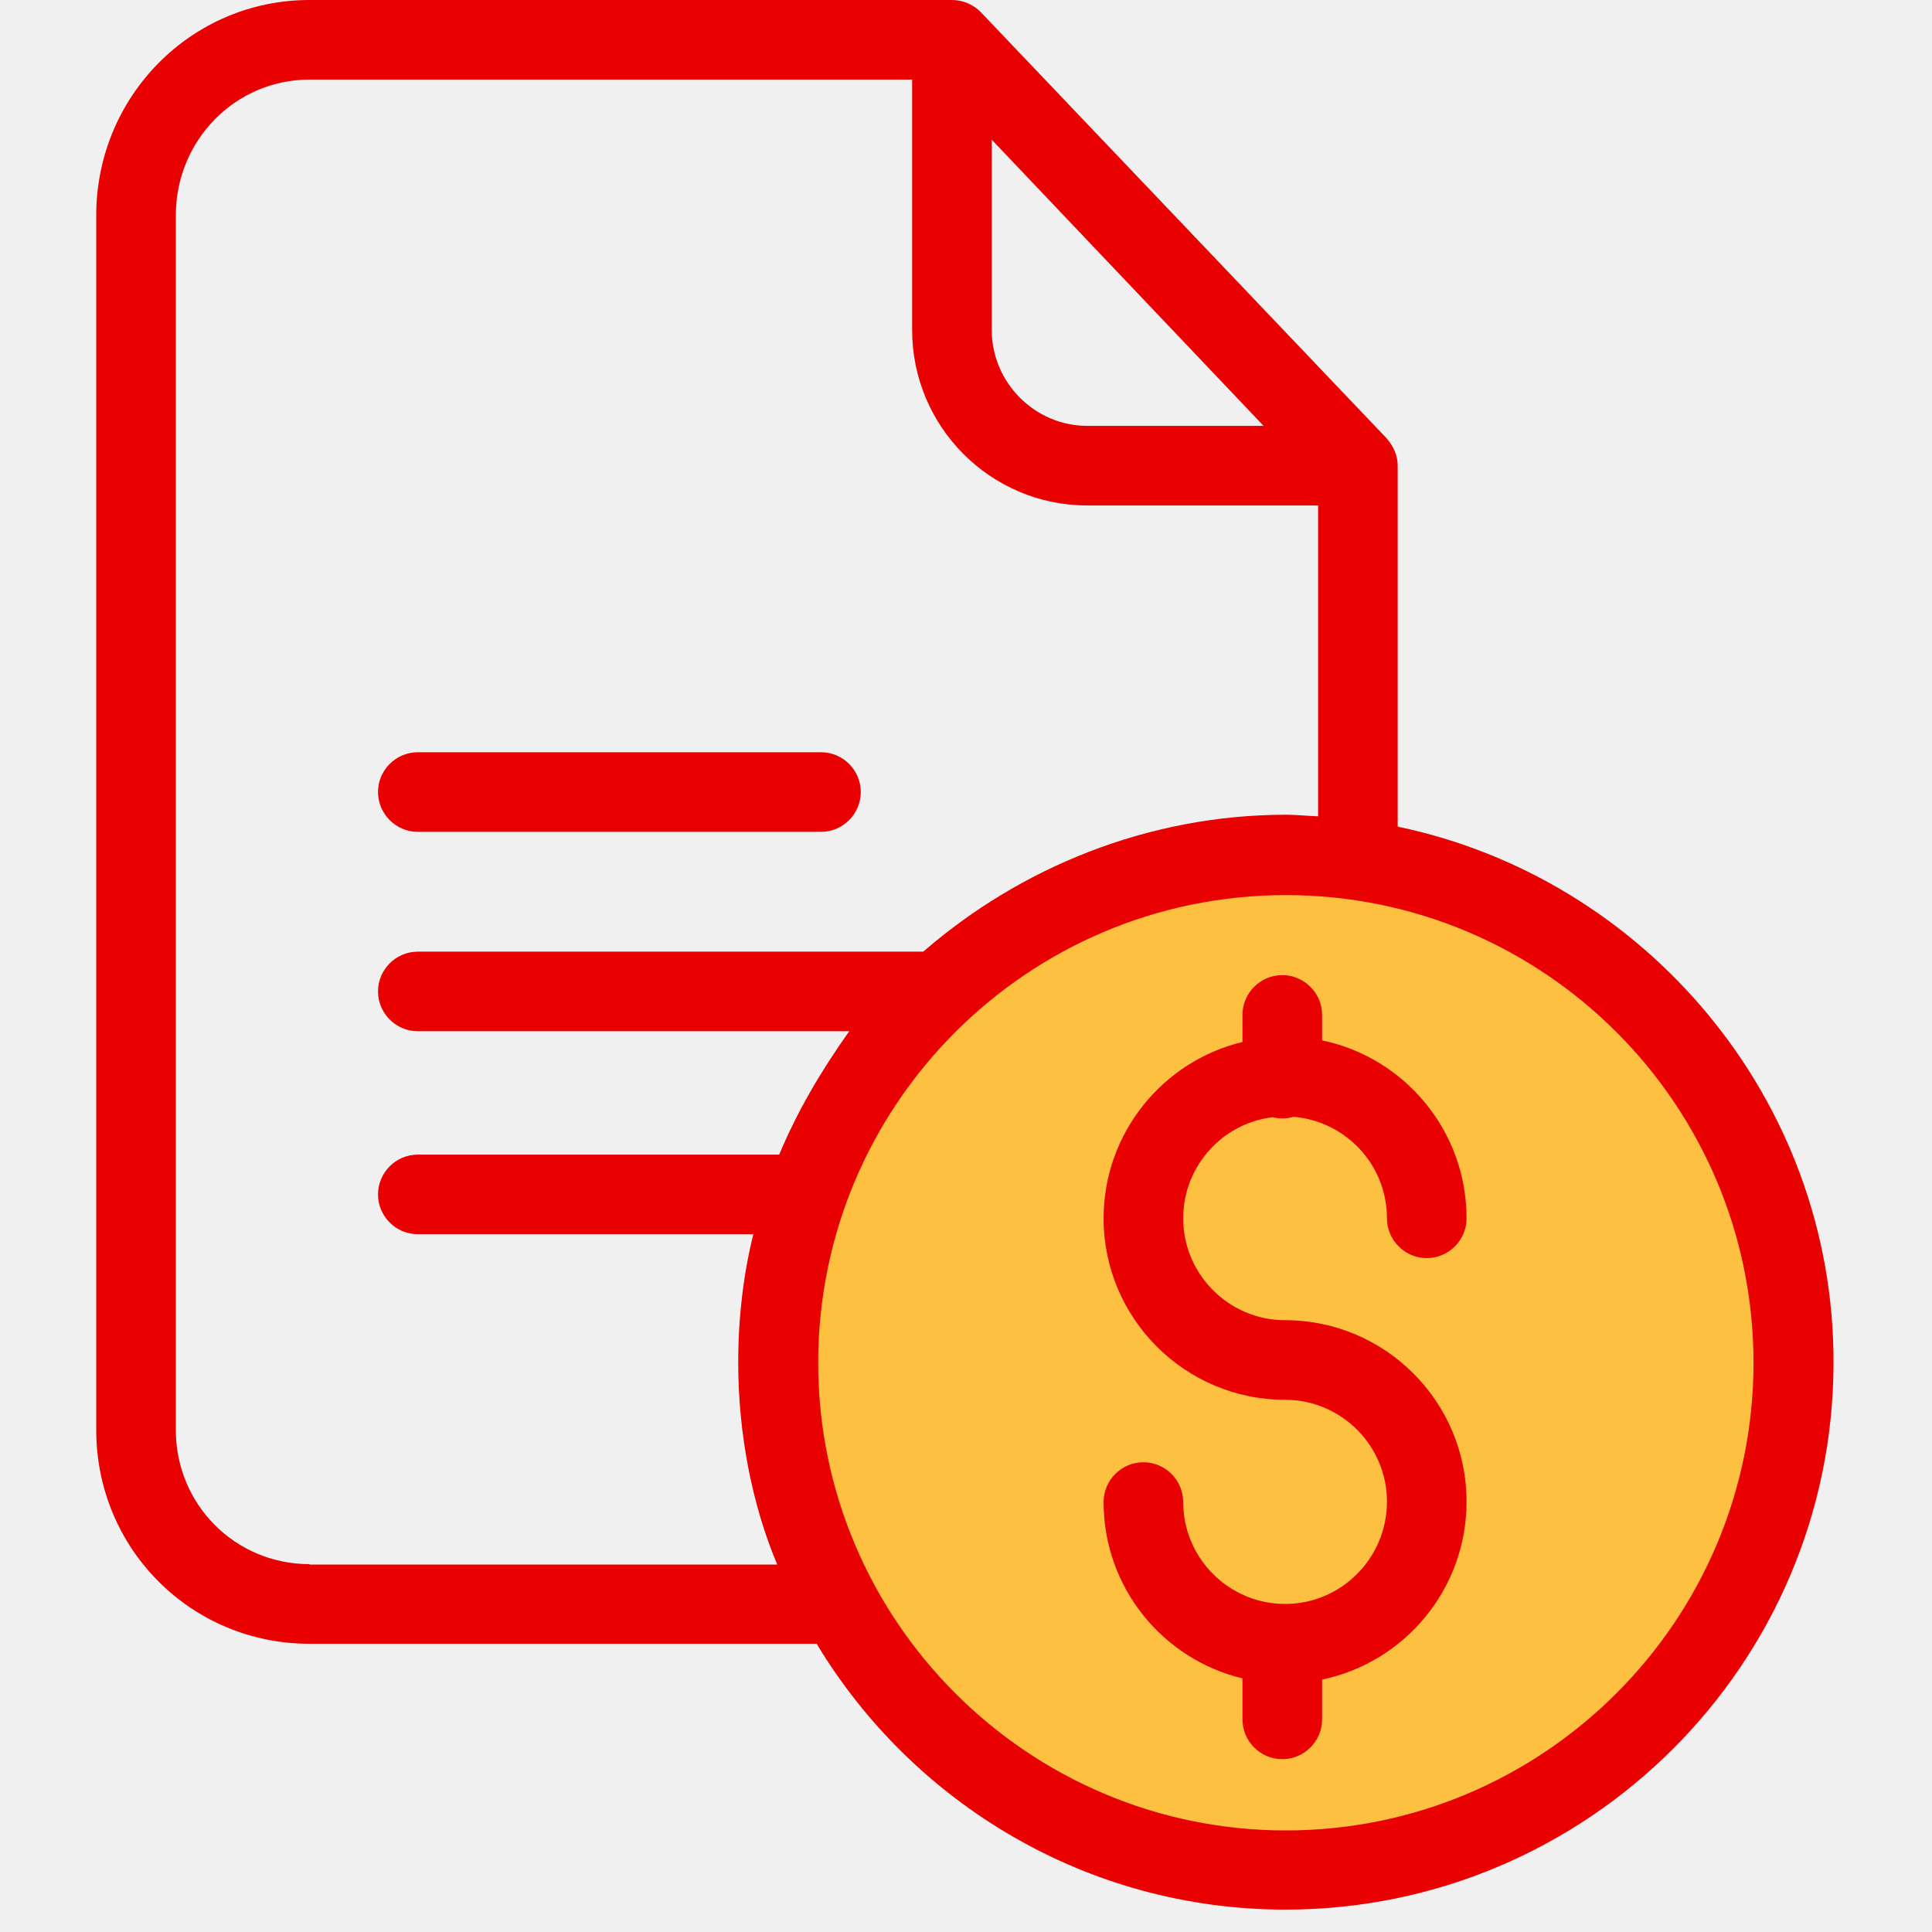
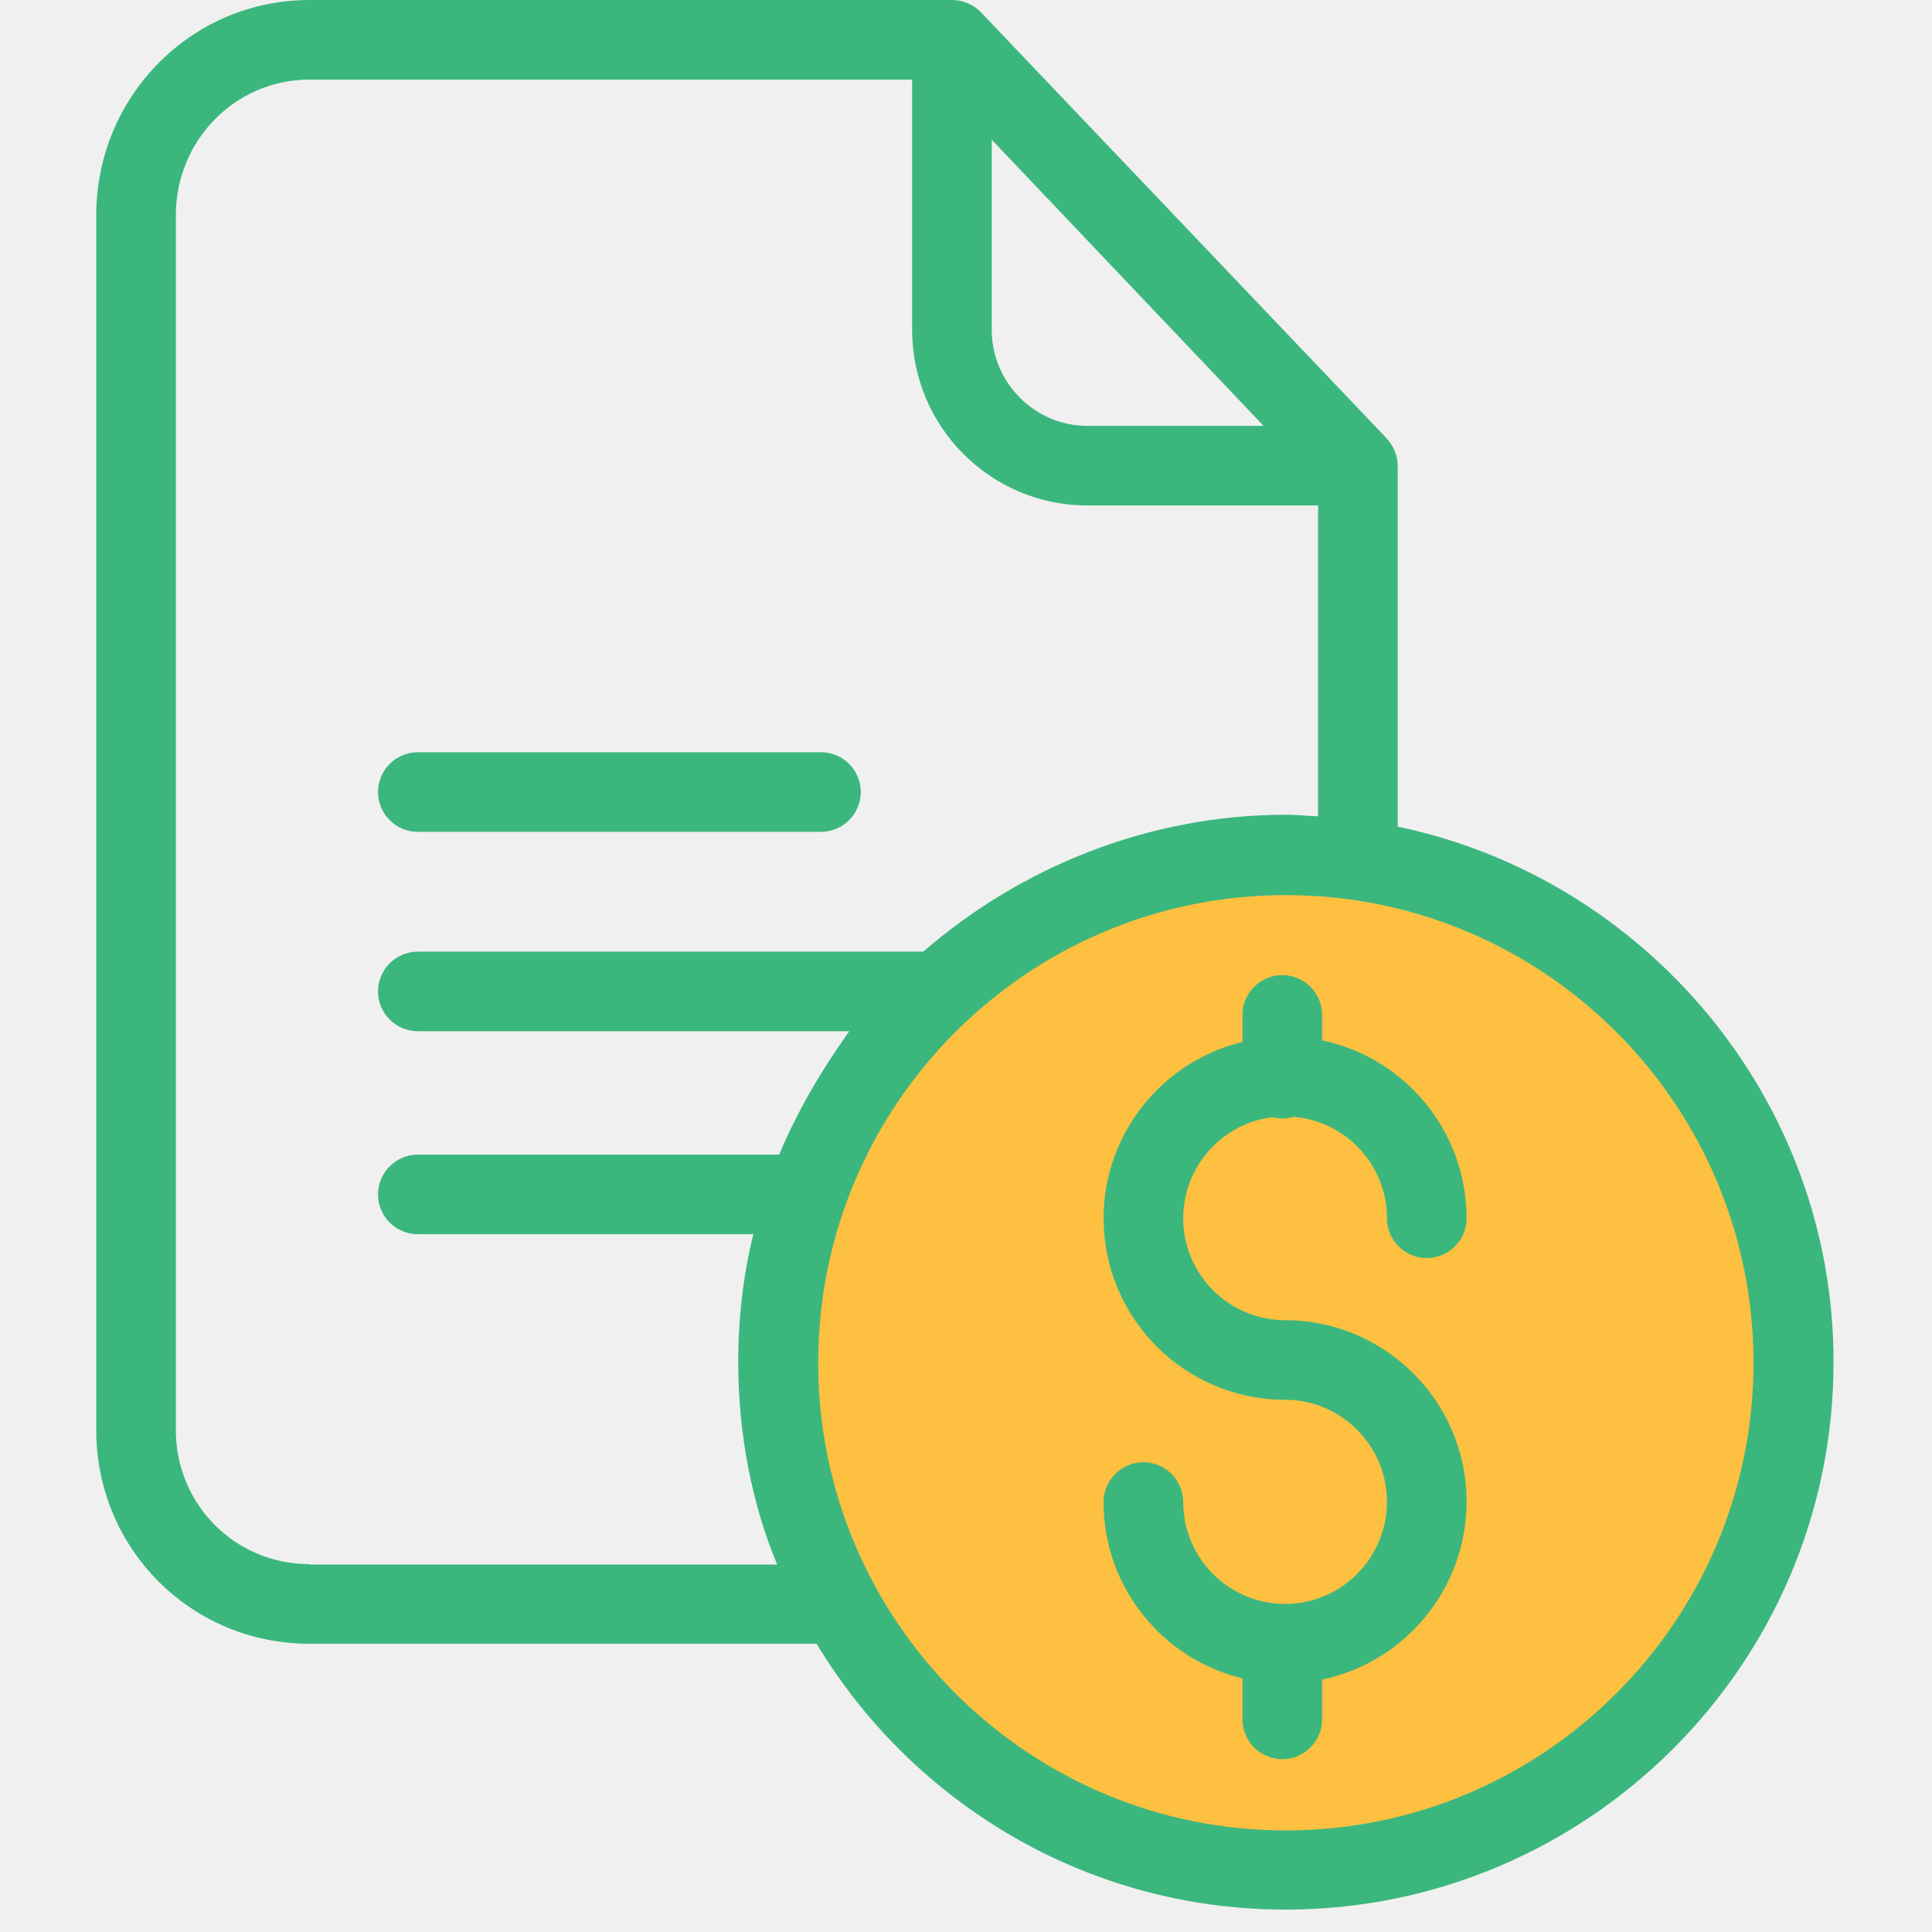
<svg xmlns="http://www.w3.org/2000/svg" width="70" height="70" viewBox="0 0 70 70" fill="none">
  <g clip-path="url(#clip0)">
    <circle cx="47" cy="49" r="18" fill="#FDC040" />
-     <path d="M50.641 29.951V16.858C50.641 16.483 50.468 16.137 50.223 15.863L35.543 0.447C35.269 0.159 34.88 0 34.491 0H11.216C6.919 0 3.487 3.504 3.487 7.801V51.813C3.487 56.11 6.919 59.557 11.216 59.557H29.588C33.063 65.325 39.379 69.189 46.575 69.189C57.505 69.189 66.432 60.306 66.432 49.361C66.446 39.8 59.582 31.812 50.641 29.951ZM35.933 5.062L45.782 15.43H39.394C37.49 15.43 35.933 13.858 35.933 11.955V5.062ZM11.216 56.672C8.519 56.672 6.371 54.509 6.371 51.813V7.801C6.371 5.09 8.519 2.884 11.216 2.884H33.048V11.955C33.048 15.459 35.889 18.314 39.394 18.314H47.757V29.576C47.325 29.562 46.978 29.519 46.604 29.519C41.571 29.519 36.942 31.451 33.452 34.48H15.138C14.345 34.48 13.696 35.128 13.696 35.921C13.696 36.715 14.345 37.363 15.138 37.363H30.77C29.746 38.805 28.895 40.248 28.232 41.834H15.138C14.345 41.834 13.696 42.483 13.696 43.276C13.696 44.069 14.345 44.718 15.138 44.718H27.295C26.934 46.16 26.747 47.761 26.747 49.361C26.747 51.957 27.251 54.524 28.16 56.687H11.216V56.672ZM46.589 66.32C37.245 66.32 29.645 58.72 29.645 49.376C29.645 40.031 37.23 32.431 46.589 32.431C55.948 32.431 63.533 40.031 63.533 49.376C63.533 58.72 55.934 66.32 46.589 66.32Z" fill="#e90101" />
-     <path d="M15.138 30.139H29.746C30.54 30.139 31.188 29.489 31.188 28.697C31.188 27.903 30.54 27.255 29.746 27.255H15.138C14.345 27.255 13.696 27.903 13.696 28.697C13.696 29.489 14.345 30.139 15.138 30.139Z" fill="#e90101" />
-     <path d="M46.113 40.478C46.229 40.507 46.344 40.522 46.459 40.522C46.604 40.522 46.733 40.507 46.863 40.463C48.767 40.622 50.252 42.209 50.252 44.141C50.252 44.934 50.901 45.583 51.694 45.583C52.487 45.583 53.136 44.934 53.136 44.141C53.136 40.969 50.887 38.315 47.902 37.695V36.772C47.902 35.979 47.252 35.33 46.459 35.33C45.666 35.33 45.017 35.979 45.017 36.772V37.753C42.133 38.445 39.985 41.055 39.985 44.141C39.985 47.775 42.941 50.717 46.56 50.717C48.594 50.717 50.252 52.375 50.252 54.408C50.252 56.442 48.608 58.114 46.56 58.114C44.527 58.114 42.869 56.456 42.869 54.422C42.869 53.63 42.22 52.98 41.427 52.98C40.633 52.98 39.985 53.63 39.985 54.422C39.985 57.523 42.133 60.119 45.017 60.811V62.296C45.017 63.09 45.666 63.738 46.459 63.738C47.252 63.738 47.902 63.09 47.902 62.296V60.854C50.887 60.234 53.136 57.581 53.136 54.408C53.136 50.774 50.18 47.833 46.56 47.833C44.527 47.833 42.869 46.174 42.869 44.141C42.869 42.266 44.282 40.695 46.113 40.478Z" fill="#e90101" />
+     <path d="M50.641 29.951V16.858C50.641 16.483 50.468 16.137 50.223 15.863L35.543 0.447C35.269 0.159 34.88 0 34.491 0H11.216C6.919 0 3.487 3.504 3.487 7.801V51.813C3.487 56.11 6.919 59.557 11.216 59.557H29.588C33.063 65.325 39.379 69.189 46.575 69.189C57.505 69.189 66.432 60.306 66.432 49.361C66.446 39.8 59.582 31.812 50.641 29.951ZM35.933 5.062L45.782 15.43H39.394C37.49 15.43 35.933 13.858 35.933 11.955V5.062ZM11.216 56.672C8.519 56.672 6.371 54.509 6.371 51.813V7.801C6.371 5.09 8.519 2.884 11.216 2.884H33.048V11.955C33.048 15.459 35.889 18.314 39.394 18.314H47.757V29.576C47.325 29.562 46.978 29.519 46.604 29.519C41.571 29.519 36.942 31.451 33.452 34.48H15.138C14.345 34.48 13.696 35.128 13.696 35.921C13.696 36.715 14.345 37.363 15.138 37.363H30.77C29.746 38.805 28.895 40.248 28.232 41.834H15.138C14.345 41.834 13.696 42.483 13.696 43.276C13.696 44.069 14.345 44.718 15.138 44.718H27.295C26.934 46.16 26.747 47.761 26.747 49.361C26.747 51.957 27.251 54.524 28.16 56.687H11.216V56.672ZM46.589 66.32C37.245 66.32 29.645 58.72 29.645 49.376C29.645 40.031 37.23 32.431 46.589 32.431C55.948 32.431 63.533 40.031 63.533 49.376C63.533 58.72 55.934 66.32 46.589 66.32Z" fill="#3BB77E" />
+     <path d="M15.138 30.139H29.746C30.54 30.139 31.188 29.489 31.188 28.697C31.188 27.903 30.54 27.255 29.746 27.255H15.138C14.345 27.255 13.696 27.903 13.696 28.697C13.696 29.489 14.345 30.139 15.138 30.139Z" fill="#3BB77E" />
+     <path d="M46.113 40.478C46.229 40.507 46.344 40.522 46.459 40.522C46.604 40.522 46.733 40.507 46.863 40.463C48.767 40.622 50.252 42.209 50.252 44.141C50.252 44.934 50.901 45.583 51.694 45.583C52.487 45.583 53.136 44.934 53.136 44.141C53.136 40.969 50.887 38.315 47.902 37.695V36.772C47.902 35.979 47.252 35.33 46.459 35.33C45.666 35.33 45.017 35.979 45.017 36.772V37.753C42.133 38.445 39.985 41.055 39.985 44.141C39.985 47.775 42.941 50.717 46.56 50.717C48.594 50.717 50.252 52.375 50.252 54.408C50.252 56.442 48.608 58.114 46.56 58.114C44.527 58.114 42.869 56.456 42.869 54.422C42.869 53.63 42.22 52.98 41.427 52.98C40.633 52.98 39.985 53.63 39.985 54.422C39.985 57.523 42.133 60.119 45.017 60.811V62.296C45.017 63.09 45.666 63.738 46.459 63.738C47.252 63.738 47.902 63.09 47.902 62.296V60.854C50.887 60.234 53.136 57.581 53.136 54.408C53.136 50.774 50.18 47.833 46.56 47.833C44.527 47.833 42.869 46.174 42.869 44.141C42.869 42.266 44.282 40.695 46.113 40.478Z" fill="#3BB77E" />
  </g>
  <defs>
    <clipPath id="clip0">
      <rect width="69.189" height="69.189" fill="white" transform="translate(0.378418)" />
    </clipPath>
  </defs>
</svg>
